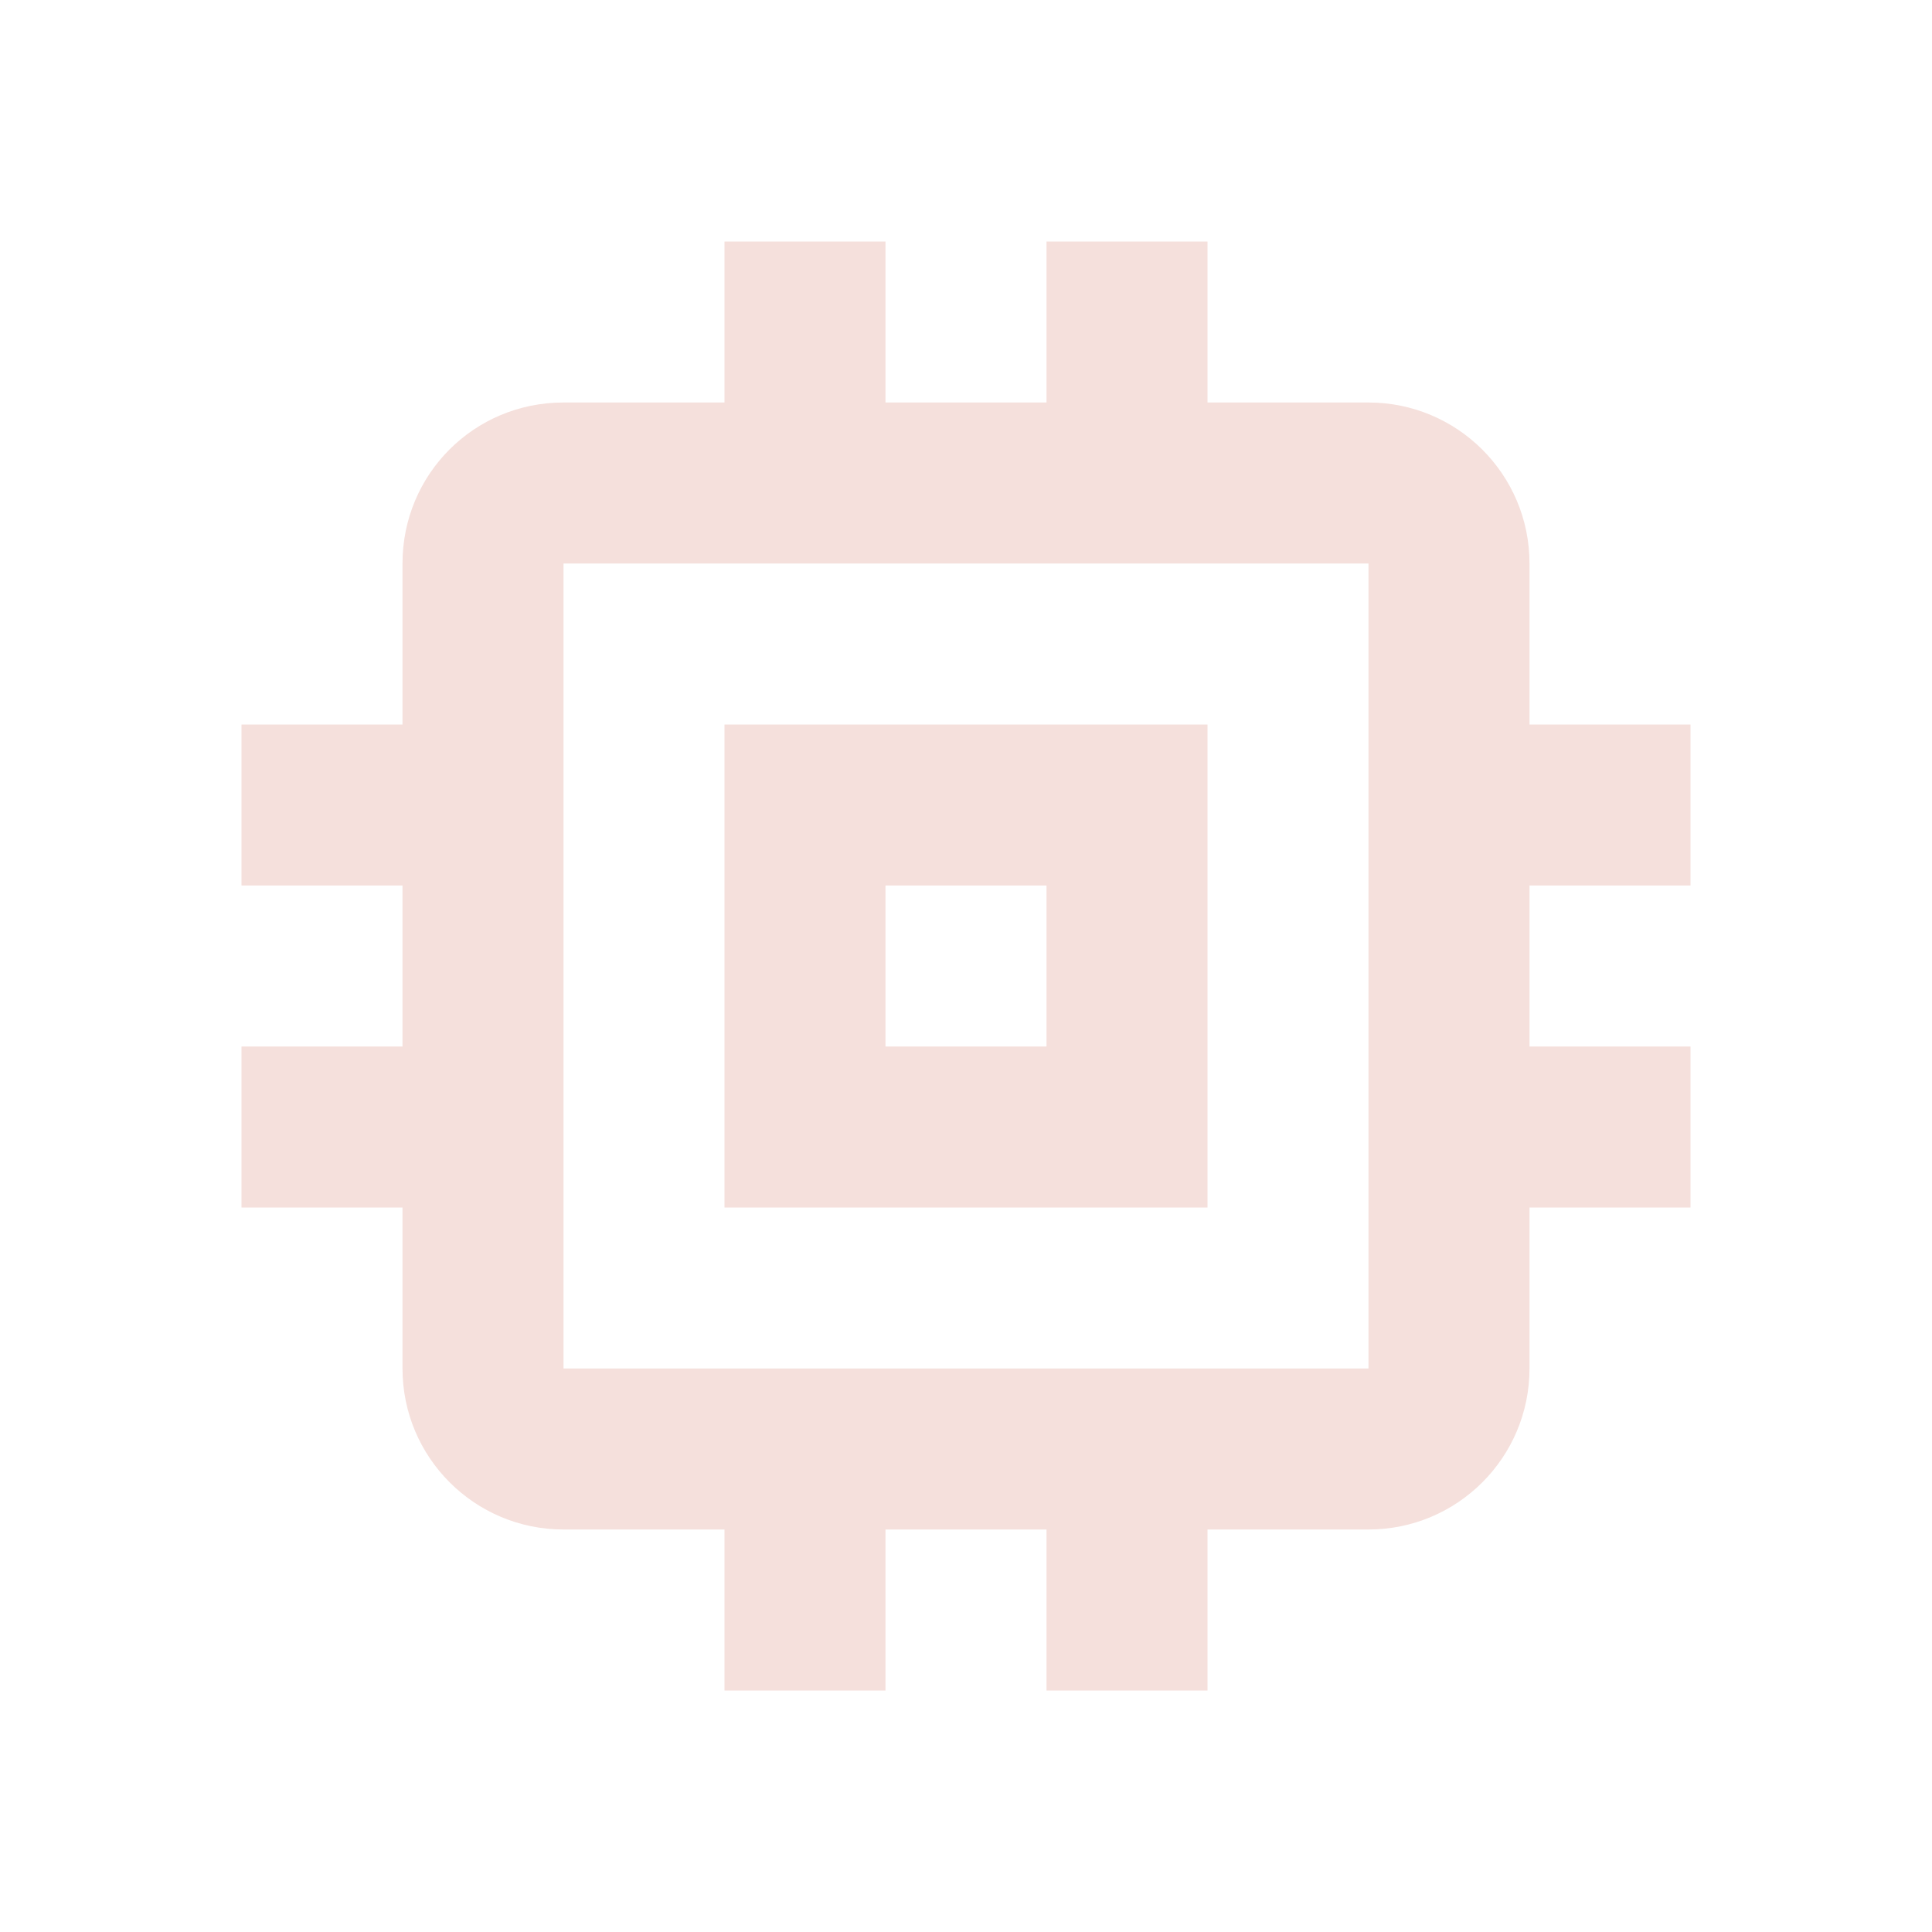
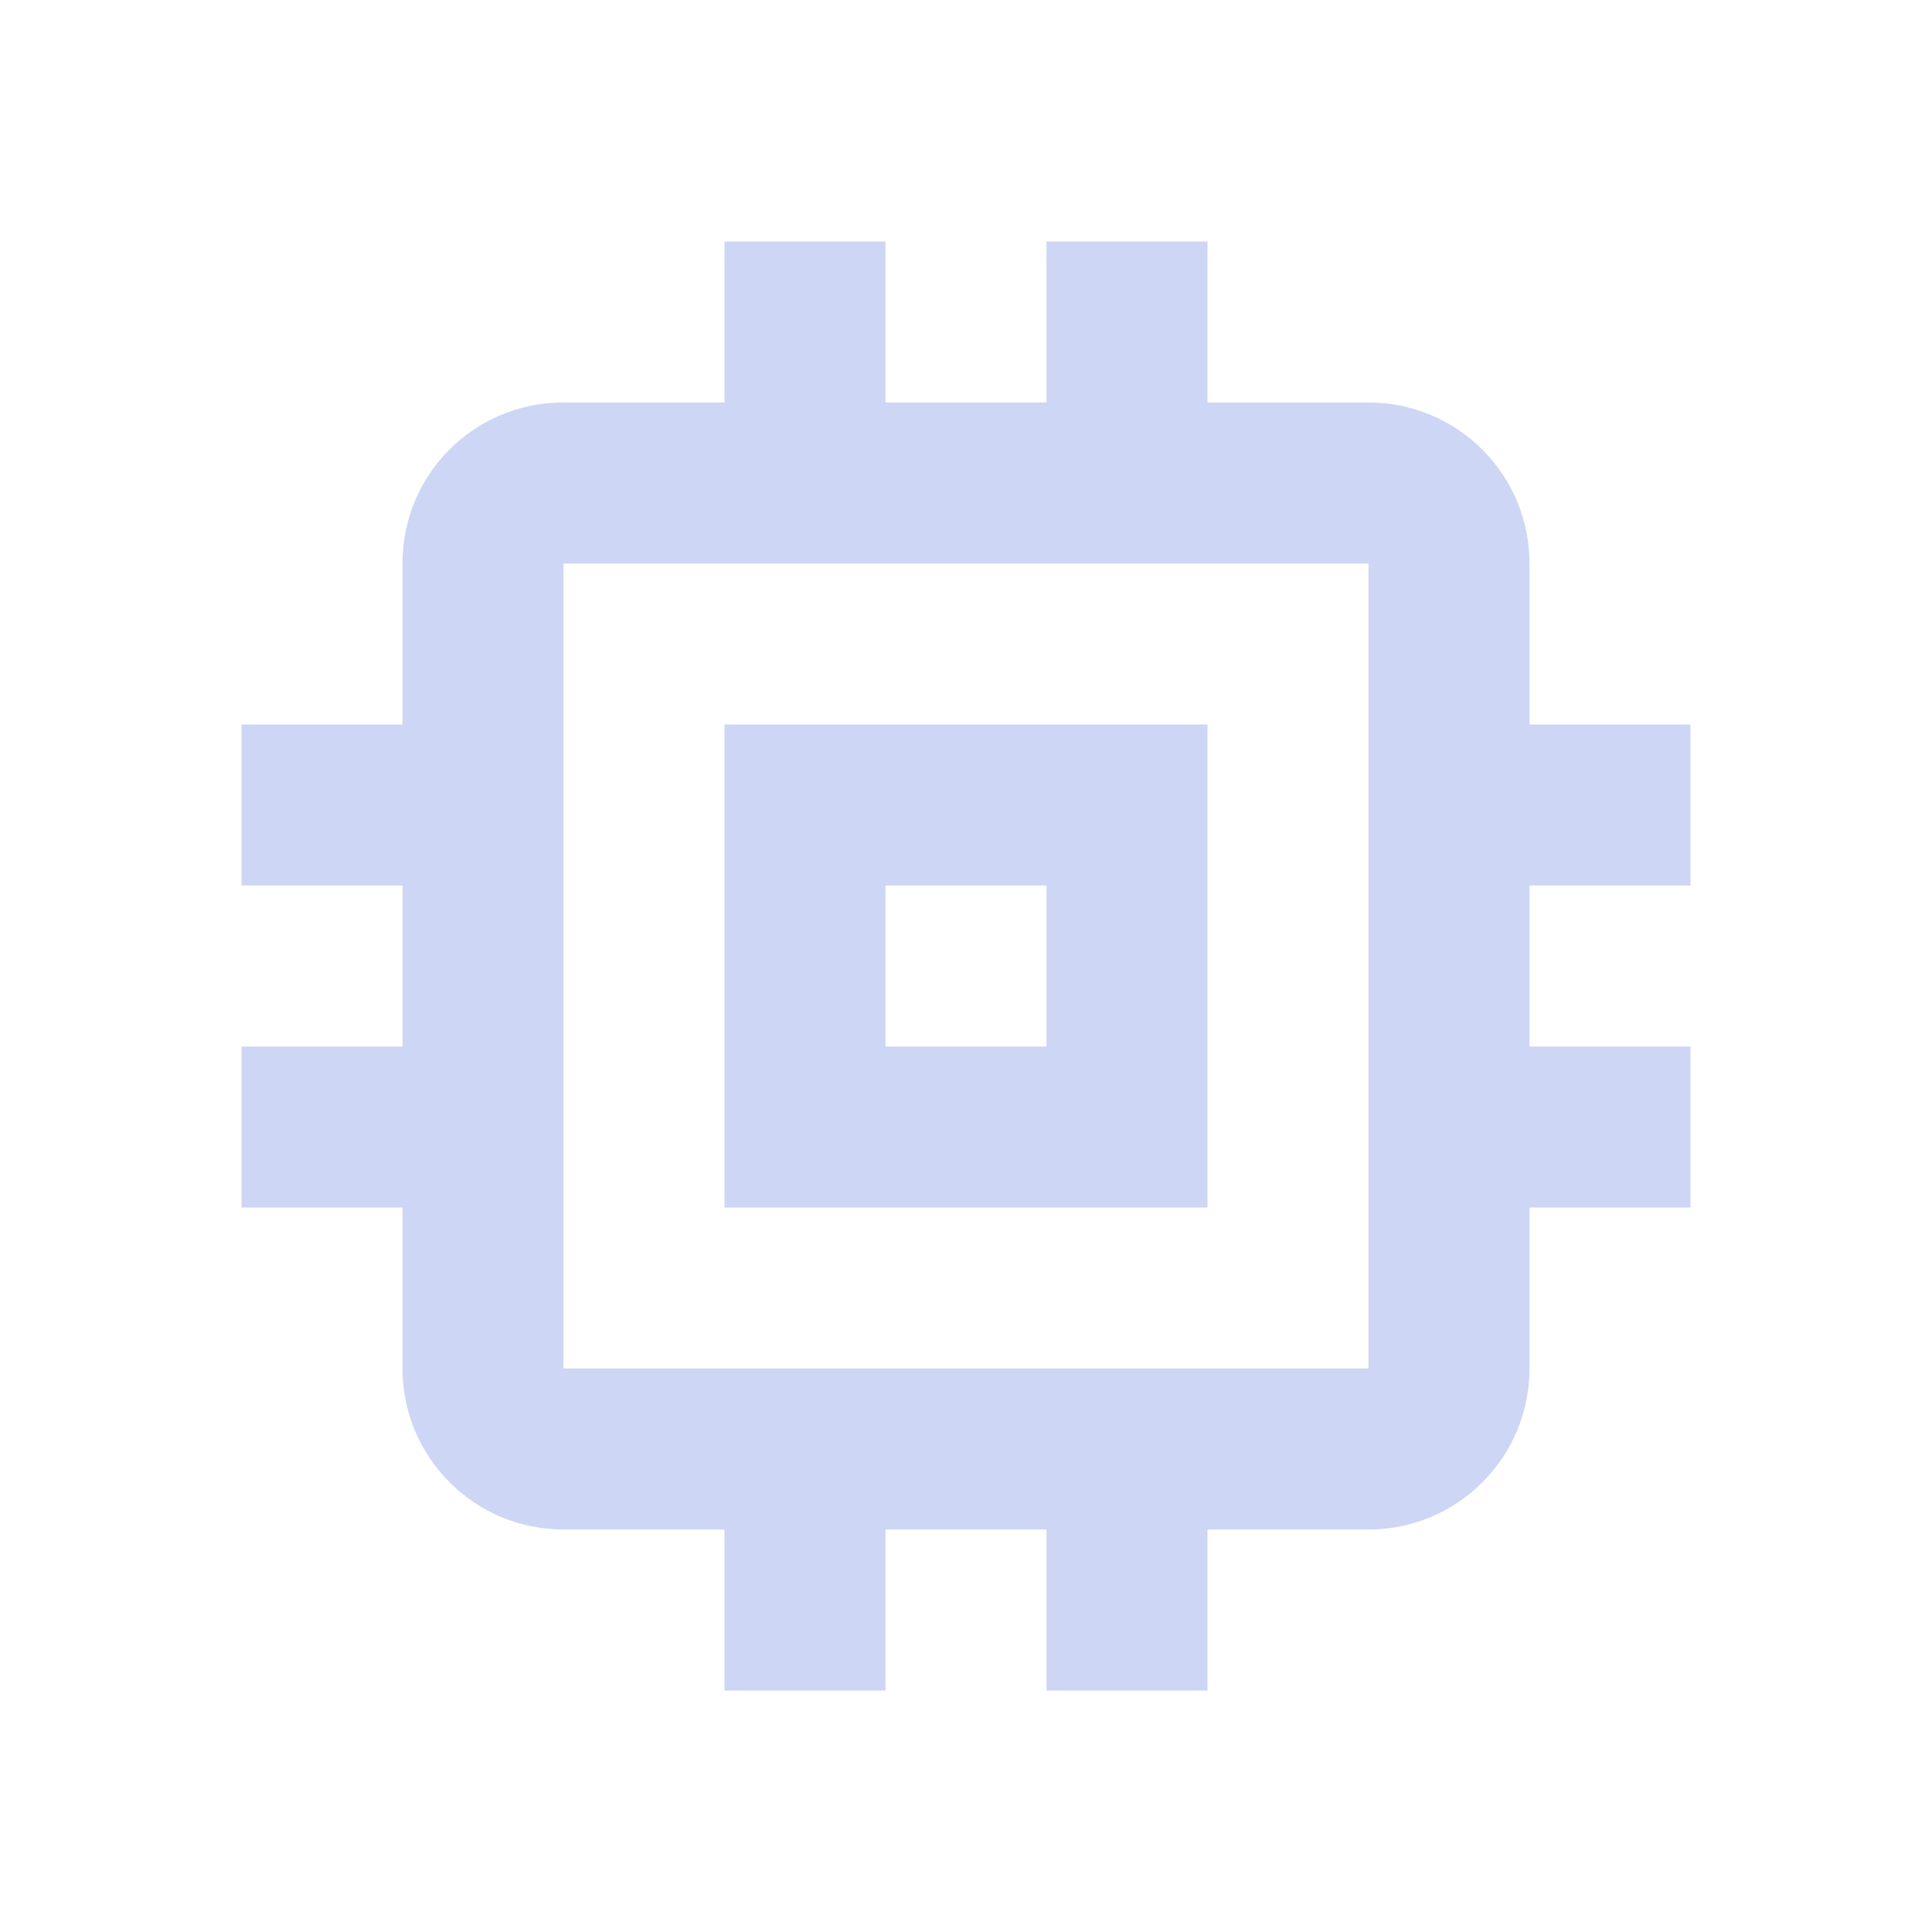
- <svg xmlns="http://www.w3.org/2000/svg" viewBox="0 0 24 24" fill="#F5E0DC">
+ <svg xmlns="http://www.w3.org/2000/svg" viewBox="0 0 24 24" fill="#cdd6f4">
  <path d="M17,17H7V7H17M21,11V9H19V7C19,5.89 18.1,5 17,5H15V3H13V5H11V3H9V5H7C5.89,5 5,5.89 5,7V9H3V11H5V13H3V15H5V17A2,2 0 0,0 7,19H9V21H11V19H13V21H15V19H17A2,2 0 0,0 19,17V15H21V13H19V11M13,13H11V11H13M15,9H9V15H15V9Z" />
</svg>
